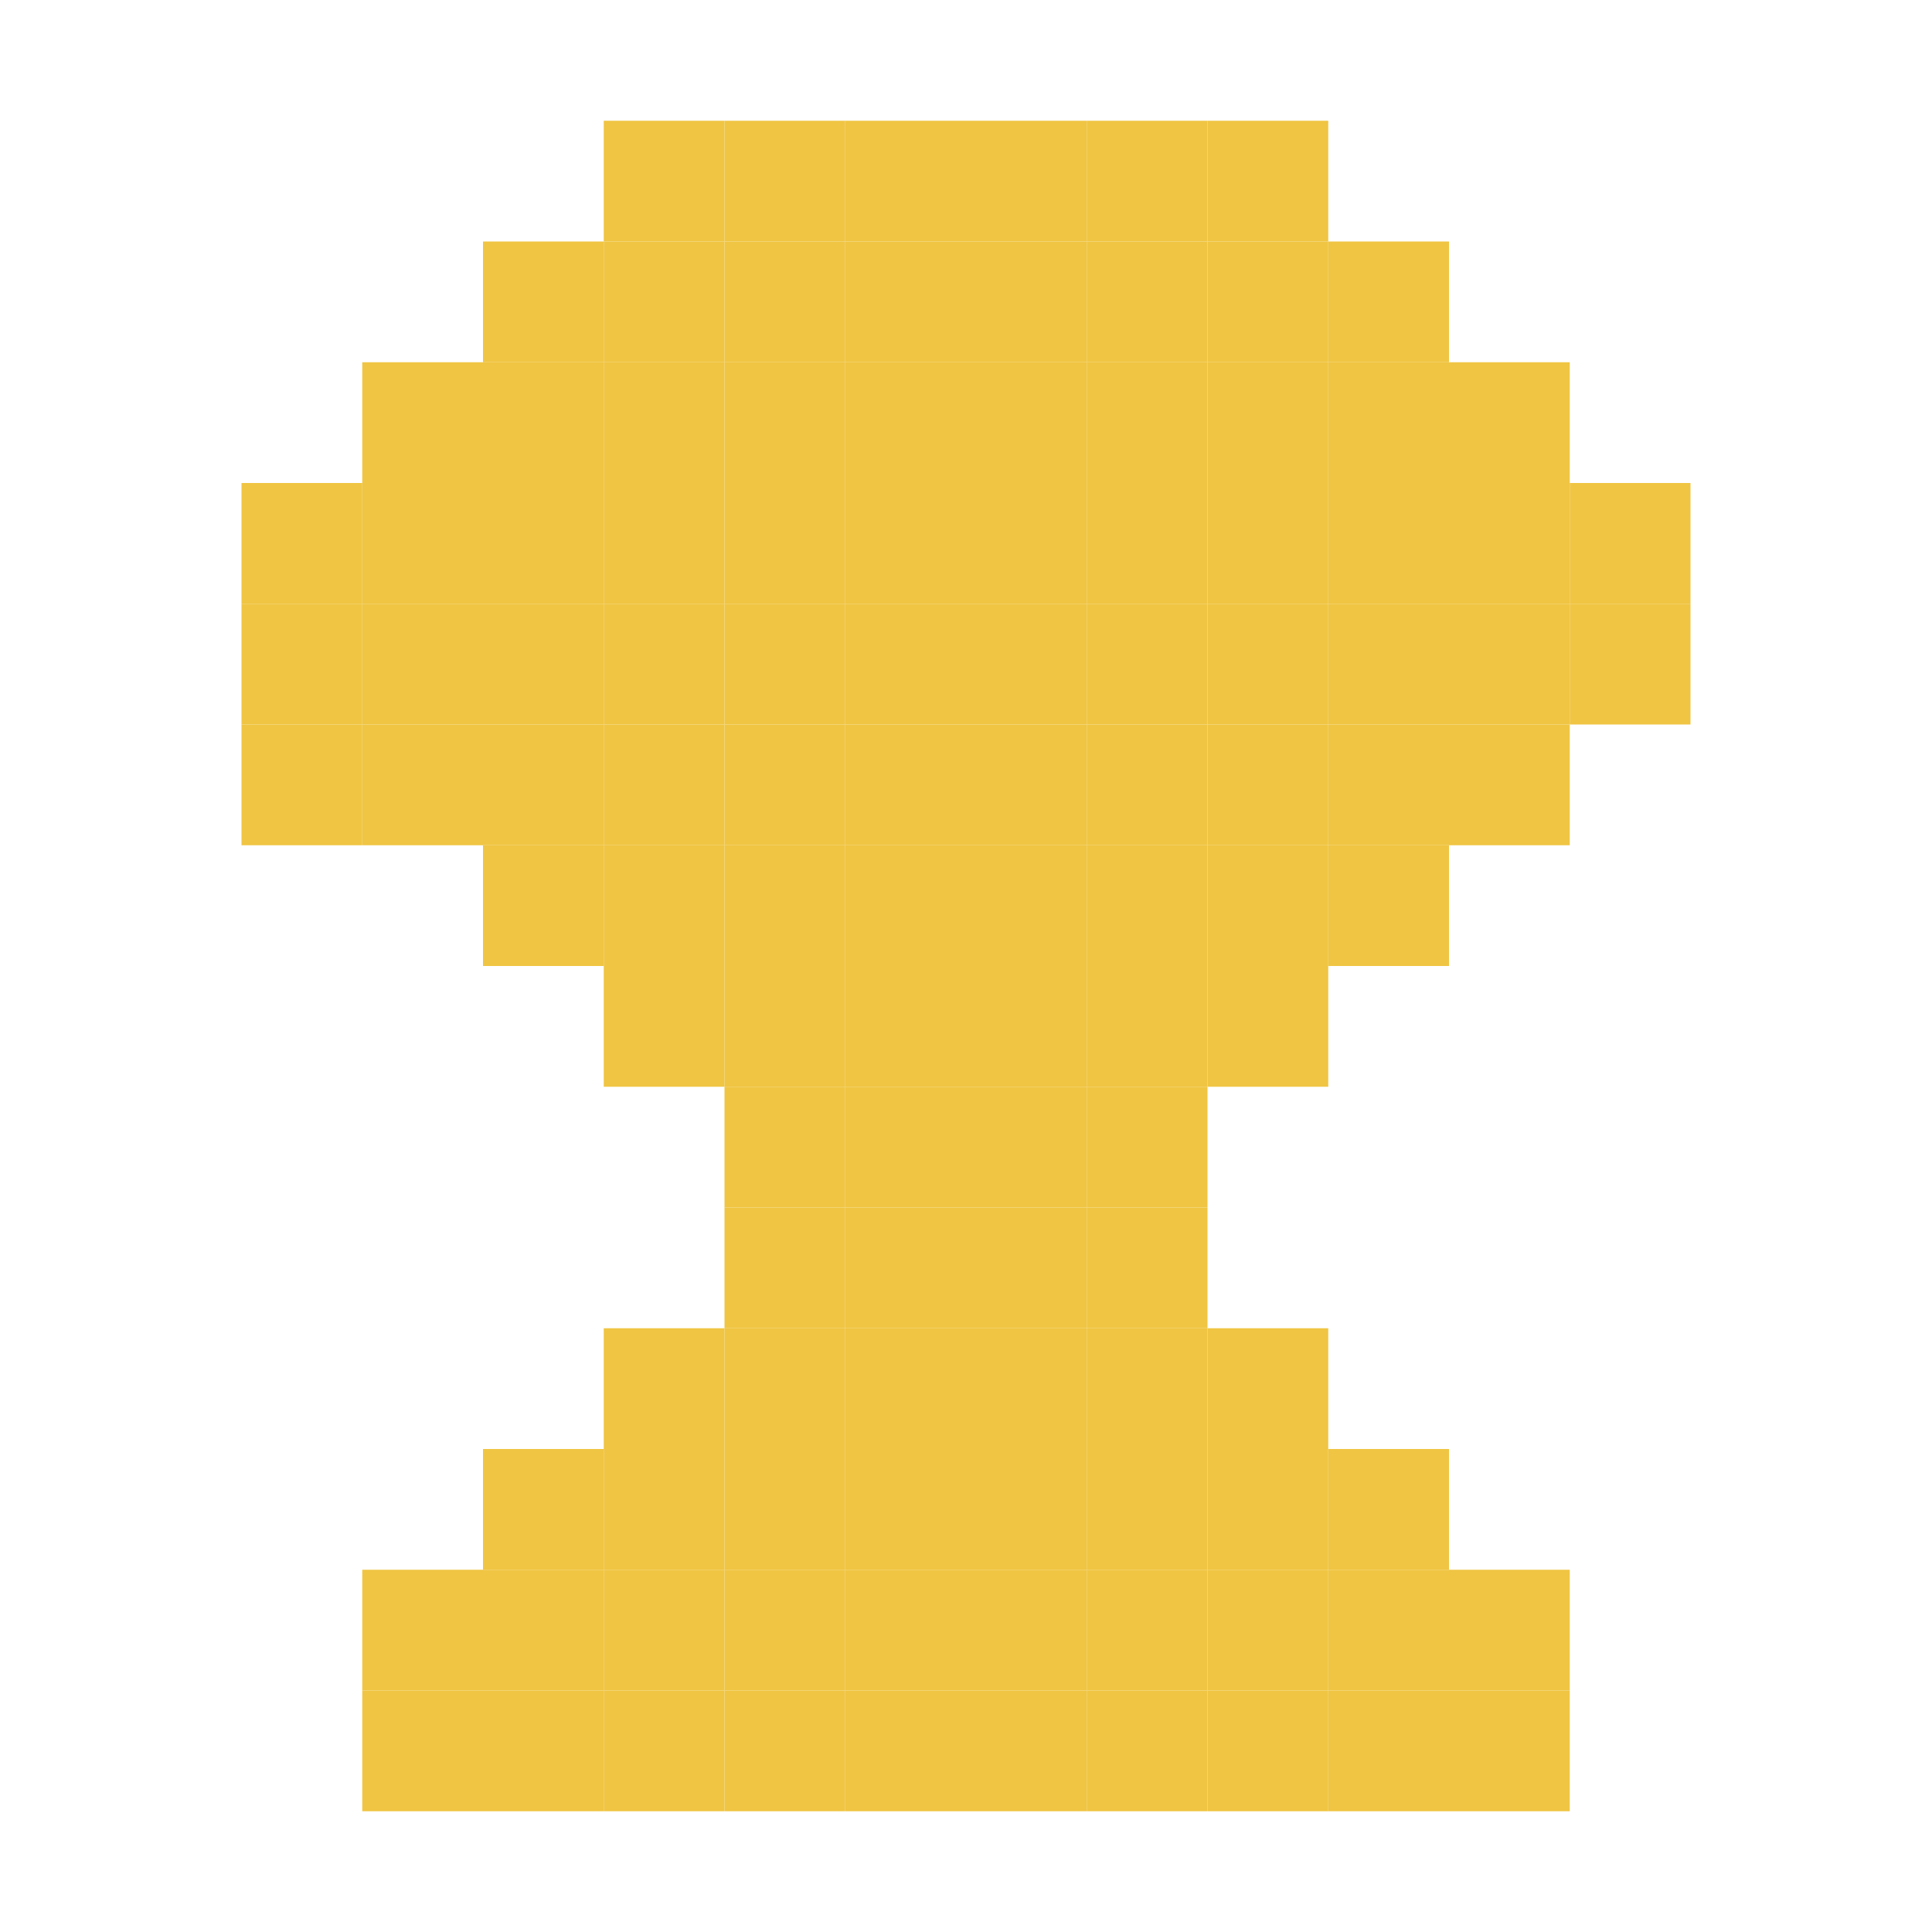
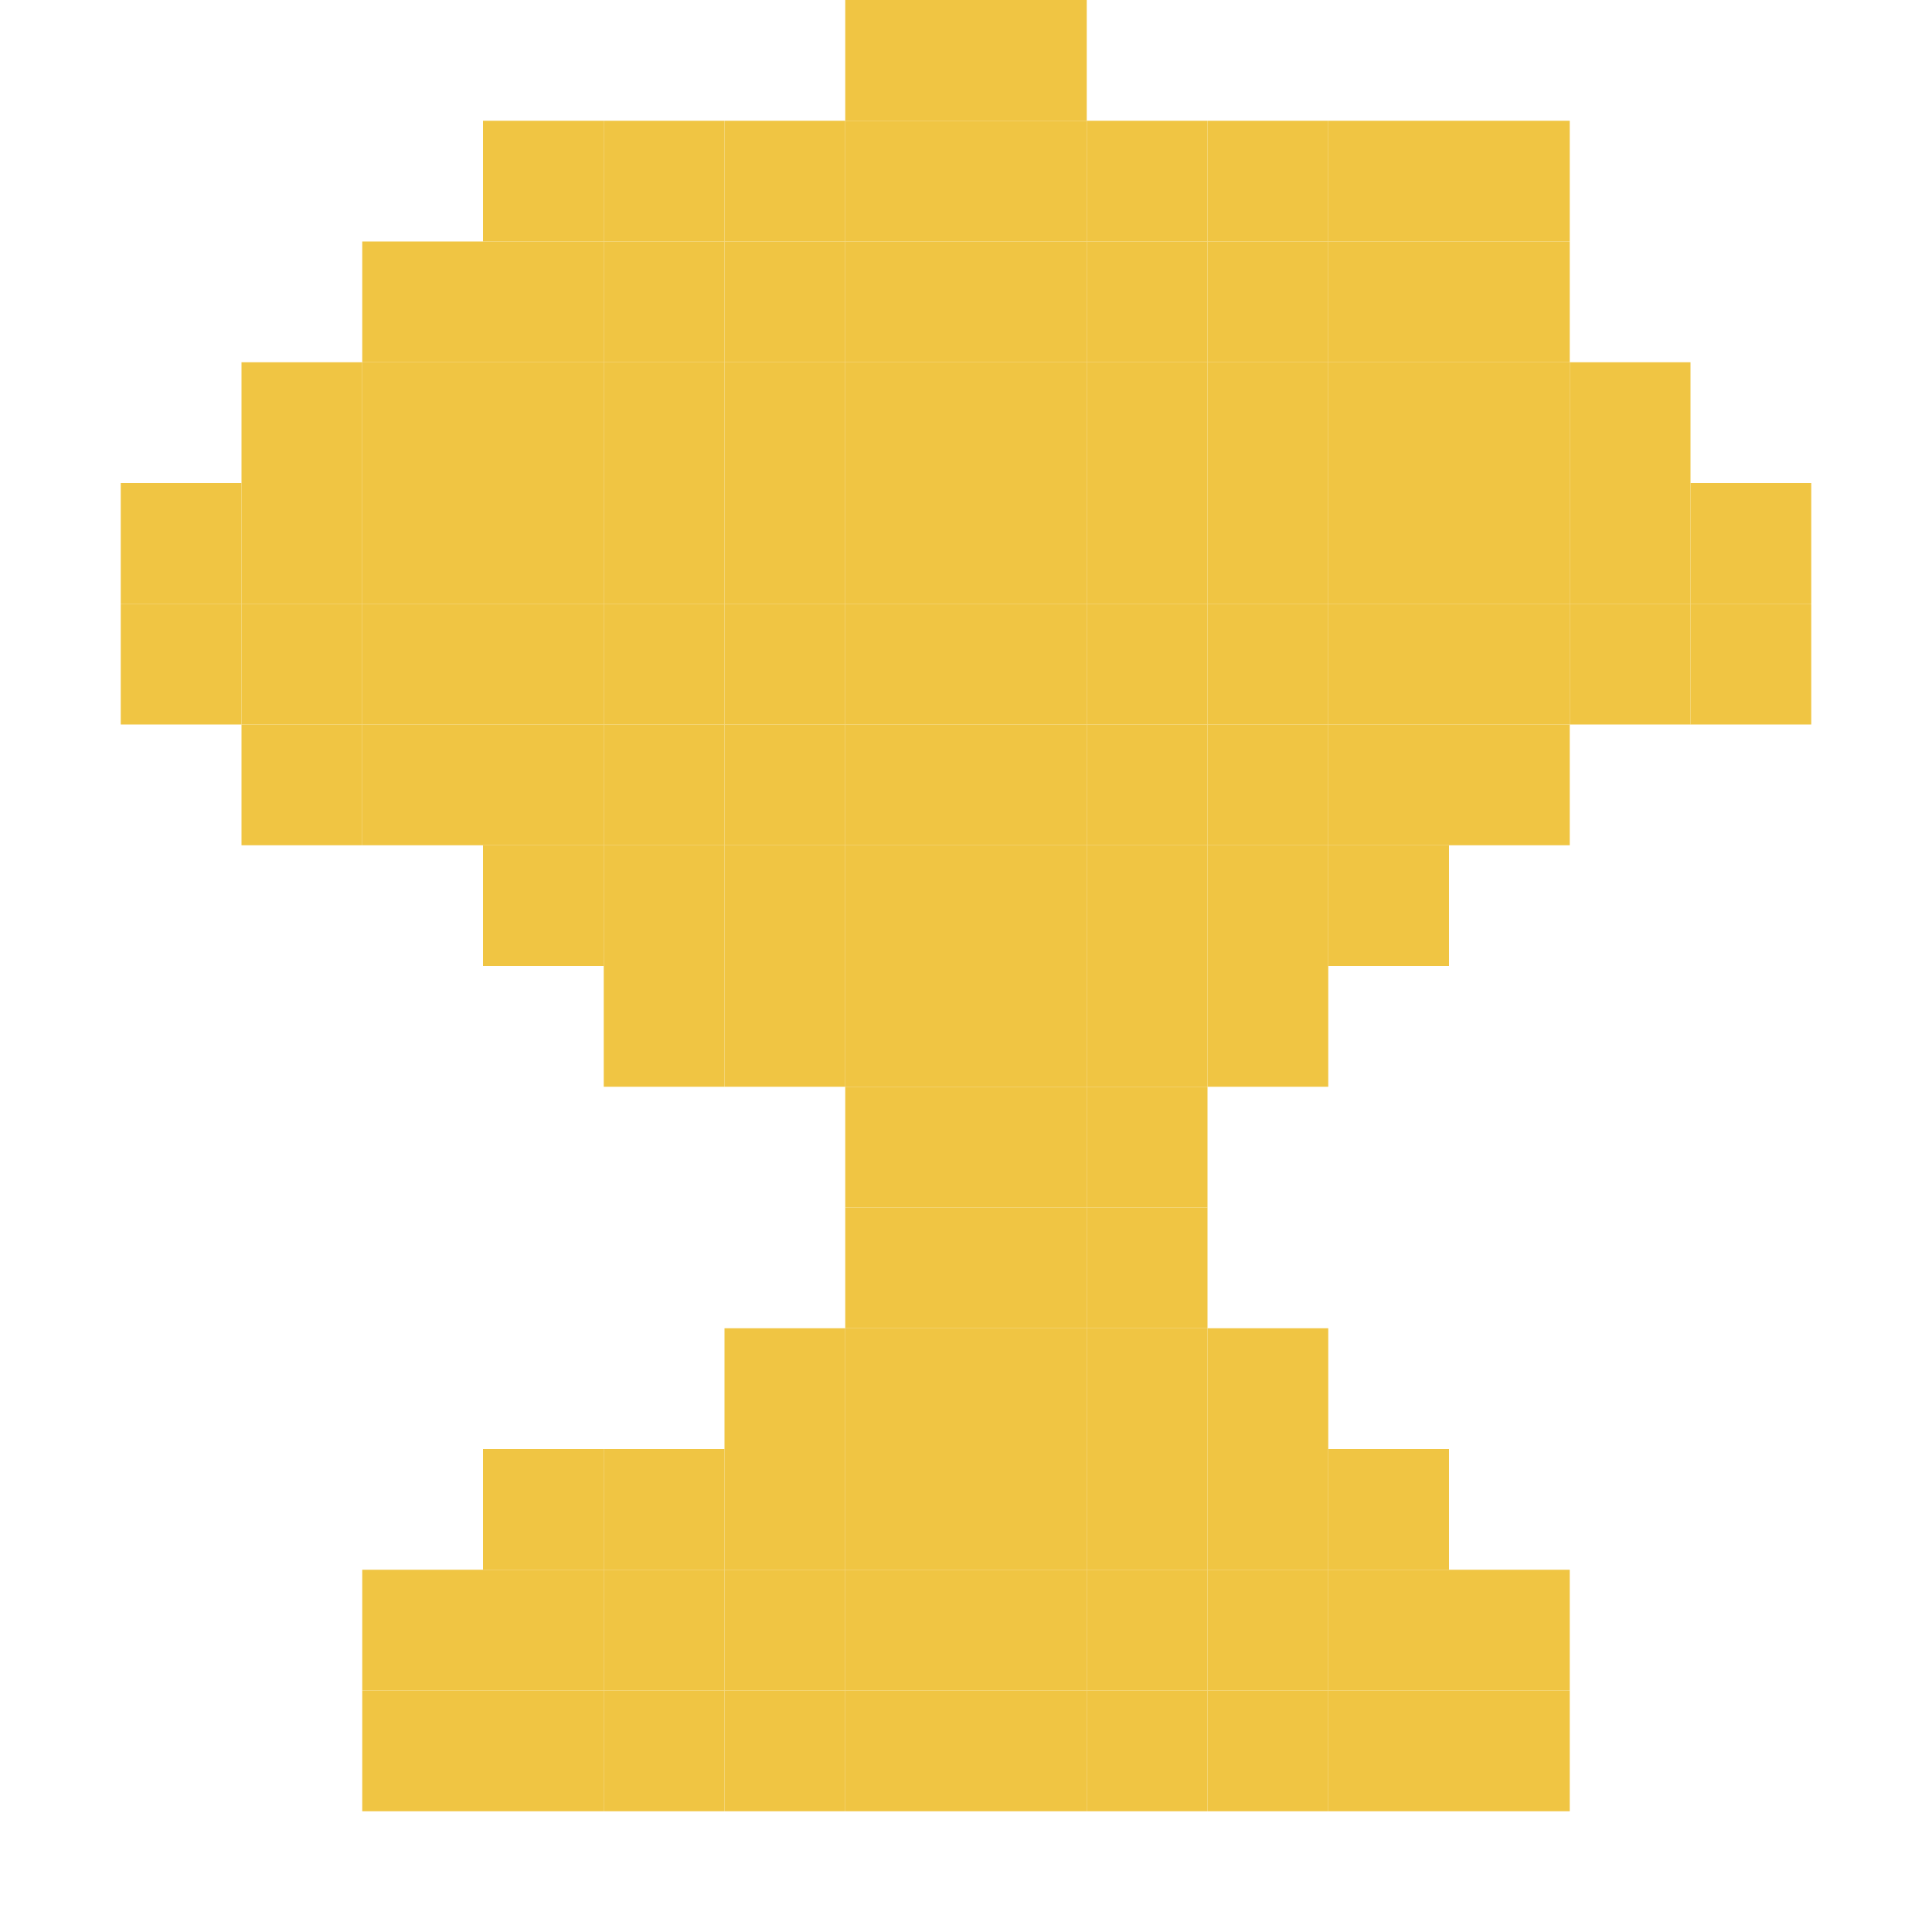
<svg xmlns="http://www.w3.org/2000/svg" viewBox="0 0 16 16">
+   <rect x="1" y="4" width="1" height="1" fill="#f0c543" />
+   <rect x="1" y="5" width="1" height="1" fill="#f0c543" />
+   <rect x="2" y="3" width="1" height="1" fill="#f0c543" />
  <rect x="2" y="4" width="1" height="1" fill="#f0c543" />
  <rect x="2" y="5" width="1" height="1" fill="#f0c543" />
  <rect x="2" y="6" width="1" height="1" fill="#f0c543" />
+   <rect x="3" y="2" width="1" height="1" fill="#f0c543" />
  <rect x="3" y="3" width="1" height="1" fill="#f0c543" />
  <rect x="3" y="4" width="1" height="1" fill="#f0c543" />
  <rect x="3" y="5" width="1" height="1" fill="#f0c543" />
  <rect x="3" y="6" width="1" height="1" fill="#f0c543" />
  <rect x="3" y="13" width="1" height="1" fill="#f0c543" />
  <rect x="3" y="14" width="1" height="1" fill="#f0c543" />
+   <rect x="4" y="1" width="1" height="1" fill="#f0c543" />
  <rect x="4" y="2" width="1" height="1" fill="#f0c543" />
  <rect x="4" y="3" width="1" height="1" fill="#f0c543" />
  <rect x="4" y="4" width="1" height="1" fill="#f0c543" />
  <rect x="4" y="5" width="1" height="1" fill="#f0c543" />
  <rect x="4" y="6" width="1" height="1" fill="#f0c543" />
  <rect x="4" y="7" width="1" height="1" fill="#f0c543" />
  <rect x="4" y="12" width="1" height="1" fill="#f0c543" />
  <rect x="4" y="13" width="1" height="1" fill="#f0c543" />
  <rect x="4" y="14" width="1" height="1" fill="#f0c543" />
  <rect x="5" y="1" width="1" height="1" fill="#f0c543" />
  <rect x="5" y="2" width="1" height="1" fill="#f0c543" />
  <rect x="5" y="3" width="1" height="1" fill="#f0c543" />
  <rect x="5" y="4" width="1" height="1" fill="#f0c543" />
  <rect x="5" y="5" width="1" height="1" fill="#f0c543" />
  <rect x="5" y="6" width="1" height="1" fill="#f0c543" />
  <rect x="5" y="7" width="1" height="1" fill="#f0c543" />
  <rect x="5" y="8" width="1" height="1" fill="#f0c543" />
-   <rect x="5" y="11" width="1" height="1" fill="#f0c543" />
  <rect x="5" y="12" width="1" height="1" fill="#f0c543" />
  <rect x="5" y="13" width="1" height="1" fill="#f0c543" />
  <rect x="5" y="14" width="1" height="1" fill="#f0c543" />
  <rect x="6" y="1" width="1" height="1" fill="#f0c543" />
  <rect x="6" y="2" width="1" height="1" fill="#f0c543" />
  <rect x="6" y="3" width="1" height="1" fill="#f0c543" />
  <rect x="6" y="4" width="1" height="1" fill="#f0c543" />
  <rect x="6" y="5" width="1" height="1" fill="#f0c543" />
  <rect x="6" y="6" width="1" height="1" fill="#f0c543" />
  <rect x="6" y="7" width="1" height="1" fill="#f0c543" />
  <rect x="6" y="8" width="1" height="1" fill="#f0c543" />
-   <rect x="6" y="9" width="1" height="1" fill="#f0c543" />
-   <rect x="6" y="10" width="1" height="1" fill="#f0c543" />
  <rect x="6" y="11" width="1" height="1" fill="#f0c543" />
  <rect x="6" y="12" width="1" height="1" fill="#f0c543" />
  <rect x="6" y="13" width="1" height="1" fill="#f0c543" />
  <rect x="6" y="14" width="1" height="1" fill="#f0c543" />
+   <rect x="7" y="0" width="1" height="1" fill="#f0c543" />
  <rect x="7" y="1" width="1" height="1" fill="#f0c543" />
  <rect x="7" y="2" width="1" height="1" fill="#f0c543" />
  <rect x="7" y="3" width="1" height="1" fill="#f0c543" />
  <rect x="7" y="4" width="1" height="1" fill="#f0c543" />
  <rect x="7" y="5" width="1" height="1" fill="#f0c543" />
  <rect x="7" y="6" width="1" height="1" fill="#f0c543" />
  <rect x="7" y="7" width="1" height="1" fill="#f0c543" />
  <rect x="7" y="8" width="1" height="1" fill="#f0c543" />
  <rect x="7" y="9" width="1" height="1" fill="#f0c543" />
  <rect x="7" y="10" width="1" height="1" fill="#f0c543" />
  <rect x="7" y="11" width="1" height="1" fill="#f0c543" />
  <rect x="7" y="12" width="1" height="1" fill="#f0c543" />
  <rect x="7" y="13" width="1" height="1" fill="#f0c543" />
  <rect x="7" y="14" width="1" height="1" fill="#f0c543" />
+   <rect x="8" y="0" width="1" height="1" fill="#f0c543" />
  <rect x="8" y="1" width="1" height="1" fill="#f0c543" />
  <rect x="8" y="2" width="1" height="1" fill="#f0c543" />
  <rect x="8" y="3" width="1" height="1" fill="#f0c543" />
  <rect x="8" y="4" width="1" height="1" fill="#f0c543" />
  <rect x="8" y="5" width="1" height="1" fill="#f0c543" />
  <rect x="8" y="6" width="1" height="1" fill="#f0c543" />
  <rect x="8" y="7" width="1" height="1" fill="#f0c543" />
  <rect x="8" y="8" width="1" height="1" fill="#f0c543" />
  <rect x="8" y="9" width="1" height="1" fill="#f0c543" />
  <rect x="8" y="10" width="1" height="1" fill="#f0c543" />
  <rect x="8" y="11" width="1" height="1" fill="#f0c543" />
  <rect x="8" y="12" width="1" height="1" fill="#f0c543" />
  <rect x="8" y="13" width="1" height="1" fill="#f0c543" />
  <rect x="8" y="14" width="1" height="1" fill="#f0c543" />
  <rect x="9" y="1" width="1" height="1" fill="#f0c543" />
  <rect x="9" y="2" width="1" height="1" fill="#f0c543" />
  <rect x="9" y="3" width="1" height="1" fill="#f0c543" />
  <rect x="9" y="4" width="1" height="1" fill="#f0c543" />
  <rect x="9" y="5" width="1" height="1" fill="#f0c543" />
  <rect x="9" y="6" width="1" height="1" fill="#f0c543" />
  <rect x="9" y="7" width="1" height="1" fill="#f0c543" />
  <rect x="9" y="8" width="1" height="1" fill="#f0c543" />
  <rect x="9" y="9" width="1" height="1" fill="#f0c543" />
  <rect x="9" y="10" width="1" height="1" fill="#f0c543" />
  <rect x="9" y="11" width="1" height="1" fill="#f0c543" />
  <rect x="9" y="12" width="1" height="1" fill="#f0c543" />
  <rect x="9" y="13" width="1" height="1" fill="#f0c543" />
  <rect x="9" y="14" width="1" height="1" fill="#f0c543" />
  <rect x="10" y="1" width="1" height="1" fill="#f0c543" />
  <rect x="10" y="2" width="1" height="1" fill="#f0c543" />
  <rect x="10" y="3" width="1" height="1" fill="#f0c543" />
  <rect x="10" y="4" width="1" height="1" fill="#f0c543" />
  <rect x="10" y="5" width="1" height="1" fill="#f0c543" />
  <rect x="10" y="6" width="1" height="1" fill="#f0c543" />
  <rect x="10" y="7" width="1" height="1" fill="#f0c543" />
  <rect x="10" y="8" width="1" height="1" fill="#f0c543" />
  <rect x="10" y="11" width="1" height="1" fill="#f0c543" />
  <rect x="10" y="12" width="1" height="1" fill="#f0c543" />
  <rect x="10" y="13" width="1" height="1" fill="#f0c543" />
  <rect x="10" y="14" width="1" height="1" fill="#f0c543" />
+   <rect x="11" y="1" width="1" height="1" fill="#f0c543" />
  <rect x="11" y="2" width="1" height="1" fill="#f0c543" />
  <rect x="11" y="3" width="1" height="1" fill="#f0c543" />
  <rect x="11" y="4" width="1" height="1" fill="#f0c543" />
  <rect x="11" y="5" width="1" height="1" fill="#f0c543" />
  <rect x="11" y="6" width="1" height="1" fill="#f0c543" />
  <rect x="11" y="7" width="1" height="1" fill="#f0c543" />
  <rect x="11" y="12" width="1" height="1" fill="#f0c543" />
  <rect x="11" y="13" width="1" height="1" fill="#f0c543" />
  <rect x="11" y="14" width="1" height="1" fill="#f0c543" />
+   <rect x="12" y="1" width="1" height="1" fill="#f0c543" />
+   <rect x="12" y="2" width="1" height="1" fill="#f0c543" />
  <rect x="12" y="3" width="1" height="1" fill="#f0c543" />
  <rect x="12" y="4" width="1" height="1" fill="#f0c543" />
  <rect x="12" y="5" width="1" height="1" fill="#f0c543" />
  <rect x="12" y="6" width="1" height="1" fill="#f0c543" />
  <rect x="12" y="13" width="1" height="1" fill="#f0c543" />
  <rect x="12" y="14" width="1" height="1" fill="#f0c543" />
+   <rect x="13" y="3" width="1" height="1" fill="#f0c543" />
  <rect x="13" y="4" width="1" height="1" fill="#f0c543" />
  <rect x="13" y="5" width="1" height="1" fill="#f0c543" />
+   <rect x="14" y="4" width="1" height="1" fill="#f0c543" />
+   <rect x="14" y="5" width="1" height="1" fill="#f0c543" />
</svg>
